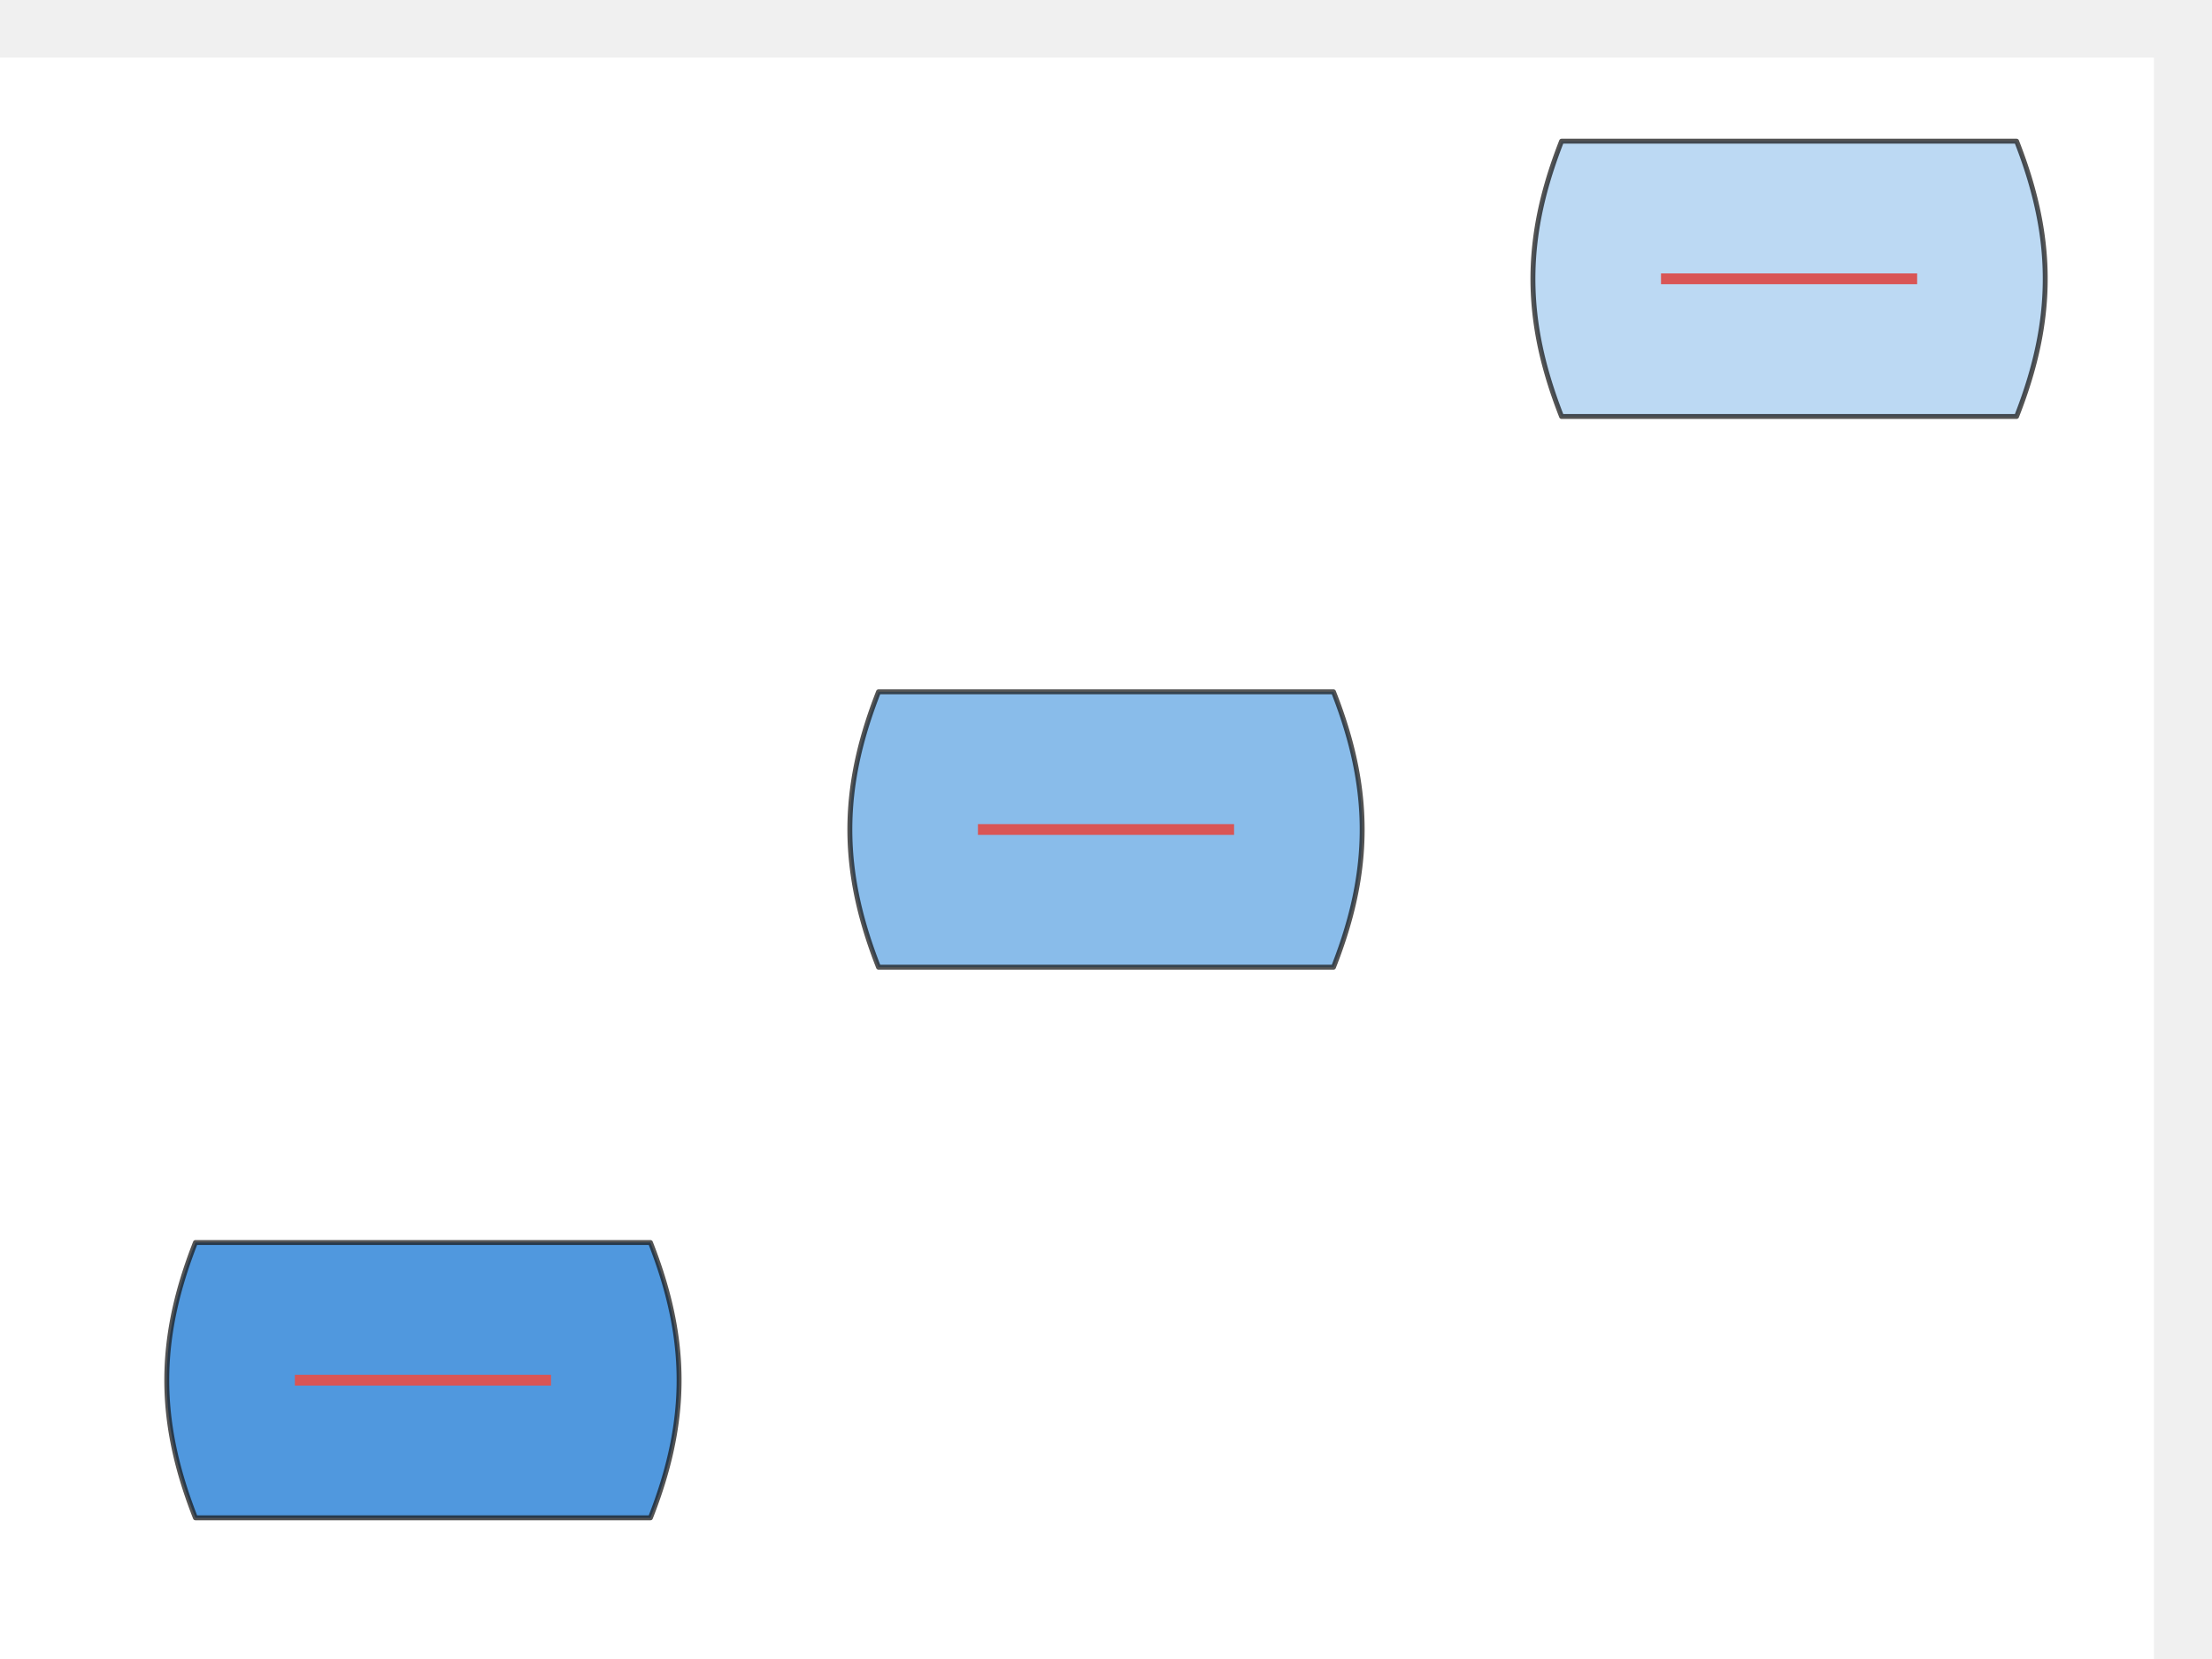
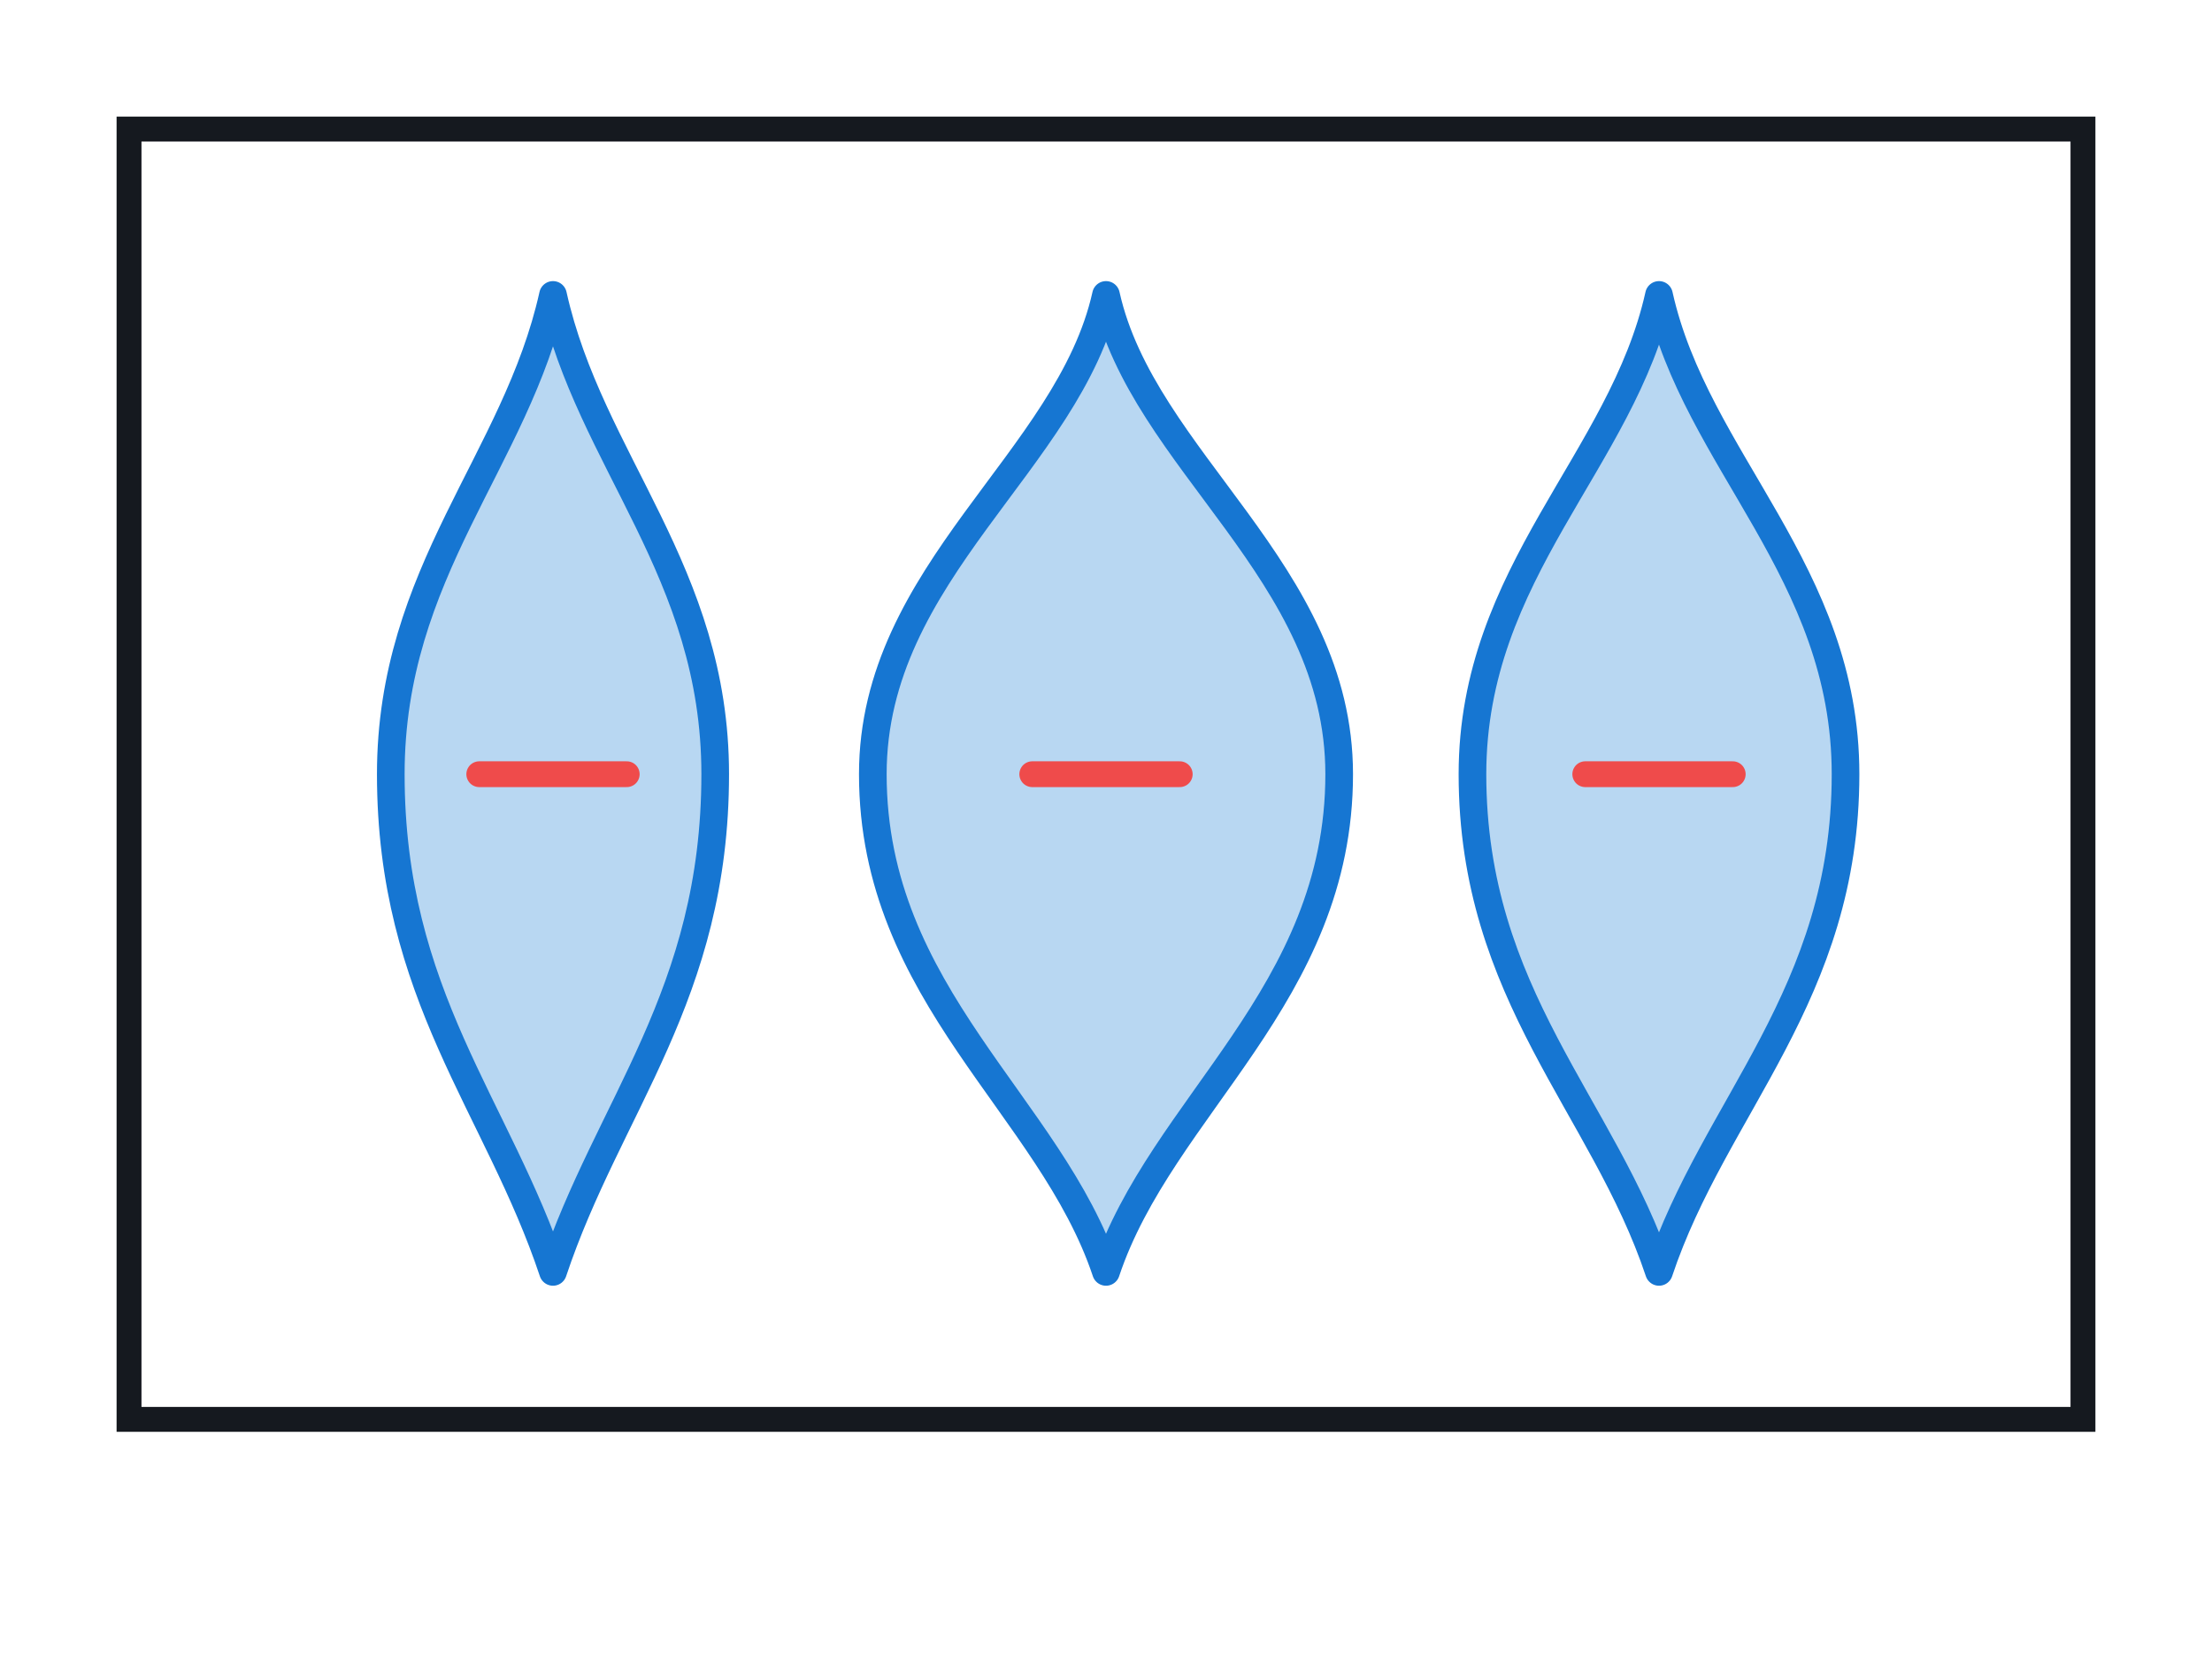
- <svg xmlns="http://www.w3.org/2000/svg" xmlns:xlink="http://www.w3.org/1999/xlink" width="1024" height="768" viewBox="21.879 -11.737 450.766 338.075" version="1.1" preserveAspectRatio="xMidYMid meet">
-   <defs>
-     <style type="text/css">*{stroke-linejoin: round; stroke-linecap: butt}</style>
-   </defs>
-   <g id="figure_1">
-     <g id="patch_1">
-       <path d="M 0 345.6  L 460.8 345.6  L 460.8 0  L 0 0  z " style="fill: #ffffff" />
-     </g>
-     <g id="axes_1">
-       <g id="FillBetweenPolyCollection_1">
-         <defs>
-           <path id="ma30b483003" d="M 154.424 -48.027  L 61.705 -48.027  L 61.619 -48.248  L 61.533 -48.468  L 61.448 -48.688  L 61.364 -48.908  L 61.28 -49.128  L 61.197 -49.348  L 61.114 -49.568  L 61.031 -49.788  L 60.95 -50.008  L 60.868 -50.228  L 60.788 -50.448  L 60.707 -50.668  L 60.628 -50.888  L 60.549 -51.108  L 60.47 -51.328  L 60.392 -51.548  L 60.315 -51.768  L 60.238 -51.988  L 60.162 -52.208  L 60.087 -52.428  L 60.012 -52.648  L 59.937 -52.868  L 59.863 -53.088  L 59.79 -53.308  L 59.717 -53.528  L 59.645 -53.748  L 59.574 -53.968  L 59.503 -54.188  L 59.433 -54.409  L 59.363 -54.629  L 59.294 -54.849  L 59.226 -55.069  L 59.158 -55.289  L 59.091 -55.509  L 59.024 -55.729  L 58.959 -55.949  L 58.893 -56.169  L 58.829 -56.389  L 58.765 -56.609  L 58.701 -56.829  L 58.638 -57.049  L 58.576 -57.269  L 58.515 -57.489  L 58.454 -57.709  L 58.394 -57.929  L 58.335 -58.149  L 58.276 -58.369  L 58.218 -58.589  L 58.16 -58.809  L 58.103 -59.029  L 58.047 -59.249  L 57.991 -59.469  L 57.937 -59.689  L 57.882 -59.909  L 57.829 -60.129  L 57.776 -60.349  L 57.724 -60.57  L 57.673 -60.79  L 57.622 -61.01  L 57.572 -61.23  L 57.522 -61.45  L 57.474 -61.67  L 57.426 -61.89  L 57.378 -62.11  L 57.332 -62.33  L 57.286 -62.55  L 57.24 -62.77  L 57.196 -62.99  L 57.152 -63.21  L 57.109 -63.43  L 57.067 -63.65  L 57.025 -63.87  L 56.984 -64.09  L 56.944 -64.31  L 56.904 -64.53  L 56.865 -64.75  L 56.827 -64.97  L 56.79 -65.19  L 56.753 -65.41  L 56.717 -65.63  L 56.682 -65.85  L 56.647 -66.07  L 56.614 -66.29  L 56.581 -66.51  L 56.548 -66.73  L 56.517 -66.951  L 56.486 -67.171  L 56.456 -67.391  L 56.426 -67.611  L 56.398 -67.831  L 56.37 -68.051  L 56.343 -68.271  L 56.316 -68.491  L 56.291 -68.711  L 56.266 -68.931  L 56.241 -69.151  L 56.218 -69.371  L 56.195 -69.591  L 56.173 -69.811  L 56.152 -70.031  L 56.132 -70.251  L 56.112 -70.471  L 56.093 -70.691  L 56.075 -70.911  L 56.057 -71.131  L 56.041 -71.351  L 56.025 -71.571  L 56.01 -71.791  L 55.995 -72.011  L 55.981 -72.231  L 55.968 -72.451  L 55.956 -72.671  L 55.945 -72.891  L 55.934 -73.112  L 55.924 -73.332  L 55.915 -73.552  L 55.907 -73.772  L 55.899 -73.992  L 55.892 -74.212  L 55.886 -74.432  L 55.881 -74.652  L 55.876 -74.872  L 55.873 -75.092  L 55.87 -75.312  L 55.867 -75.532  L 55.866 -75.752  L 55.865 -75.972  L 55.865 -76.192  L 55.866 -76.412  L 55.867 -76.632  L 55.87 -76.852  L 55.873 -77.072  L 55.876 -77.292  L 55.881 -77.512  L 55.886 -77.732  L 55.892 -77.952  L 55.899 -78.172  L 55.907 -78.392  L 55.915 -78.612  L 55.924 -78.832  L 55.934 -79.052  L 55.945 -79.273  L 55.956 -79.493  L 55.968 -79.713  L 55.981 -79.933  L 55.995 -80.153  L 56.01 -80.373  L 56.025 -80.593  L 56.041 -80.813  L 56.057 -81.033  L 56.075 -81.253  L 56.093 -81.473  L 56.112 -81.693  L 56.132 -81.913  L 56.152 -82.133  L 56.173 -82.353  L 56.195 -82.573  L 56.218 -82.793  L 56.241 -83.013  L 56.266 -83.233  L 56.291 -83.453  L 56.316 -83.673  L 56.343 -83.893  L 56.37 -84.113  L 56.398 -84.333  L 56.426 -84.553  L 56.456 -84.773  L 56.486 -84.993  L 56.517 -85.213  L 56.548 -85.433  L 56.581 -85.654  L 56.614 -85.874  L 56.647 -86.094  L 56.682 -86.314  L 56.717 -86.534  L 56.753 -86.754  L 56.79 -86.974  L 56.827 -87.194  L 56.865 -87.414  L 56.904 -87.634  L 56.944 -87.854  L 56.984 -88.074  L 57.025 -88.294  L 57.067 -88.514  L 57.109 -88.734  L 57.152 -88.954  L 57.196 -89.174  L 57.24 -89.394  L 57.286 -89.614  L 57.332 -89.834  L 57.378 -90.054  L 57.426 -90.274  L 57.474 -90.494  L 57.522 -90.714  L 57.572 -90.934  L 57.622 -91.154  L 57.673 -91.374  L 57.724 -91.594  L 57.776 -91.815  L 57.829 -92.035  L 57.882 -92.255  L 57.937 -92.475  L 57.991 -92.695  L 58.047 -92.915  L 58.103 -93.135  L 58.16 -93.355  L 58.218 -93.575  L 58.276 -93.795  L 58.335 -94.015  L 58.394 -94.235  L 58.454 -94.455  L 58.515 -94.675  L 58.576 -94.895  L 58.638 -95.115  L 58.701 -95.335  L 58.765 -95.555  L 58.829 -95.775  L 58.893 -95.995  L 58.959 -96.215  L 59.024 -96.435  L 59.091 -96.655  L 59.158 -96.875  L 59.226 -97.095  L 59.294 -97.315  L 59.363 -97.535  L 59.433 -97.755  L 59.503 -97.976  L 59.574 -98.196  L 59.645 -98.416  L 59.717 -98.636  L 59.79 -98.856  L 59.863 -99.076  L 59.937 -99.296  L 60.012 -99.516  L 60.087 -99.736  L 60.162 -99.956  L 60.238 -100.176  L 60.315 -100.396  L 60.392 -100.616  L 60.47 -100.836  L 60.549 -101.056  L 60.628 -101.276  L 60.707 -101.496  L 60.788 -101.716  L 60.868 -101.936  L 60.95 -102.156  L 61.031 -102.376  L 61.114 -102.596  L 61.197 -102.816  L 61.28 -103.036  L 61.364 -103.256  L 61.448 -103.476  L 61.533 -103.696  L 61.619 -103.916  L 61.705 -104.136  L 154.424 -104.136  L 154.424 -104.136  L 154.51 -103.916  L 154.595 -103.696  L 154.68 -103.476  L 154.765 -103.256  L 154.849 -103.036  L 154.932 -102.816  L 155.015 -102.596  L 155.097 -102.376  L 155.179 -102.156  L 155.26 -101.936  L 155.341 -101.716  L 155.421 -101.496  L 155.501 -101.276  L 155.58 -101.056  L 155.658 -100.836  L 155.736 -100.616  L 155.813 -100.396  L 155.89 -100.176  L 155.966 -99.956  L 156.042 -99.736  L 156.117 -99.516  L 156.191 -99.296  L 156.265 -99.076  L 156.338 -98.856  L 156.411 -98.636  L 156.483 -98.416  L 156.555 -98.196  L 156.625 -97.976  L 156.696 -97.755  L 156.765 -97.535  L 156.834 -97.315  L 156.903 -97.095  L 156.971 -96.875  L 157.038 -96.655  L 157.104 -96.435  L 157.17 -96.215  L 157.235 -95.995  L 157.3 -95.775  L 157.364 -95.555  L 157.427 -95.335  L 157.49 -95.115  L 157.552 -94.895  L 157.614 -94.675  L 157.674 -94.455  L 157.735 -94.235  L 157.794 -94.015  L 157.853 -93.795  L 157.911 -93.575  L 157.969 -93.355  L 158.025 -93.135  L 158.082 -92.915  L 158.137 -92.695  L 158.192 -92.475  L 158.246 -92.255  L 158.3 -92.035  L 158.352 -91.815  L 158.405 -91.594  L 158.456 -91.374  L 158.507 -91.154  L 158.557 -90.934  L 158.606 -90.714  L 158.655 -90.494  L 158.703 -90.274  L 158.75 -90.054  L 158.797 -89.834  L 158.843 -89.614  L 158.888 -89.394  L 158.933 -89.174  L 158.976 -88.954  L 159.02 -88.734  L 159.062 -88.514  L 159.104 -88.294  L 159.145 -88.074  L 159.185 -87.854  L 159.224 -87.634  L 159.263 -87.414  L 159.301 -87.194  L 159.339 -86.974  L 159.376 -86.754  L 159.411 -86.534  L 159.447 -86.314  L 159.481 -86.094  L 159.515 -85.874  L 159.548 -85.654  L 159.58 -85.433  L 159.612 -85.213  L 159.643 -84.993  L 159.673 -84.773  L 159.702 -84.553  L 159.731 -84.333  L 159.759 -84.113  L 159.786 -83.893  L 159.812 -83.673  L 159.838 -83.453  L 159.863 -83.233  L 159.887 -83.013  L 159.911 -82.793  L 159.933 -82.573  L 159.955 -82.353  L 159.977 -82.133  L 159.997 -81.913  L 160.017 -81.693  L 160.036 -81.473  L 160.054 -81.253  L 160.071 -81.033  L 160.088 -80.813  L 160.104 -80.593  L 160.119 -80.373  L 160.134 -80.153  L 160.147 -79.933  L 160.16 -79.713  L 160.172 -79.493  L 160.184 -79.273  L 160.194 -79.052  L 160.204 -78.832  L 160.213 -78.612  L 160.222 -78.392  L 160.229 -78.172  L 160.236 -77.952  L 160.242 -77.732  L 160.248 -77.512  L 160.252 -77.292  L 160.256 -77.072  L 160.259 -76.852  L 160.261 -76.632  L 160.263 -76.412  L 160.264 -76.192  L 160.264 -75.972  L 160.263 -75.752  L 160.261 -75.532  L 160.259 -75.312  L 160.256 -75.092  L 160.252 -74.872  L 160.248 -74.652  L 160.242 -74.432  L 160.236 -74.212  L 160.229 -73.992  L 160.222 -73.772  L 160.213 -73.552  L 160.204 -73.332  L 160.194 -73.112  L 160.184 -72.891  L 160.172 -72.671  L 160.16 -72.451  L 160.147 -72.231  L 160.134 -72.011  L 160.119 -71.791  L 160.104 -71.571  L 160.088 -71.351  L 160.071 -71.131  L 160.054 -70.911  L 160.036 -70.691  L 160.017 -70.471  L 159.997 -70.251  L 159.977 -70.031  L 159.955 -69.811  L 159.933 -69.591  L 159.911 -69.371  L 159.887 -69.151  L 159.863 -68.931  L 159.838 -68.711  L 159.812 -68.491  L 159.786 -68.271  L 159.759 -68.051  L 159.731 -67.831  L 159.702 -67.611  L 159.673 -67.391  L 159.643 -67.171  L 159.612 -66.951  L 159.58 -66.73  L 159.548 -66.51  L 159.515 -66.29  L 159.481 -66.07  L 159.447 -65.85  L 159.411 -65.63  L 159.376 -65.41  L 159.339 -65.19  L 159.301 -64.97  L 159.263 -64.75  L 159.224 -64.53  L 159.185 -64.31  L 159.145 -64.09  L 159.104 -63.87  L 159.062 -63.65  L 159.02 -63.43  L 158.976 -63.21  L 158.933 -62.99  L 158.888 -62.77  L 158.843 -62.55  L 158.797 -62.33  L 158.75 -62.11  L 158.703 -61.89  L 158.655 -61.67  L 158.606 -61.45  L 158.557 -61.23  L 158.507 -61.01  L 158.456 -60.79  L 158.405 -60.57  L 158.352 -60.349  L 158.3 -60.129  L 158.246 -59.909  L 158.192 -59.689  L 158.137 -59.469  L 158.082 -59.249  L 158.025 -59.029  L 157.969 -58.809  L 157.911 -58.589  L 157.853 -58.369  L 157.794 -58.149  L 157.735 -57.929  L 157.674 -57.709  L 157.614 -57.489  L 157.552 -57.269  L 157.49 -57.049  L 157.427 -56.829  L 157.364 -56.609  L 157.3 -56.389  L 157.235 -56.169  L 157.17 -55.949  L 157.104 -55.729  L 157.038 -55.509  L 156.971 -55.289  L 156.903 -55.069  L 156.834 -54.849  L 156.765 -54.629  L 156.696 -54.409  L 156.625 -54.188  L 156.555 -53.968  L 156.483 -53.748  L 156.411 -53.528  L 156.338 -53.308  L 156.265 -53.088  L 156.191 -52.868  L 156.117 -52.648  L 156.042 -52.428  L 155.966 -52.208  L 155.89 -51.988  L 155.813 -51.768  L 155.736 -51.548  L 155.658 -51.328  L 155.58 -51.108  L 155.501 -50.888  L 155.421 -50.668  L 155.341 -50.448  L 155.26 -50.228  L 155.179 -50.008  L 155.097 -49.788  L 155.015 -49.568  L 154.932 -49.348  L 154.849 -49.128  L 154.765 -48.908  L 154.68 -48.688  L 154.595 -48.468  L 154.51 -48.248  L 154.424 -48.027  z " style="stroke: #1a1a1a; stroke-opacity: 0.75" />
-         </defs>
-         <g clip-path="url(#p4add52c1e2)">
-           <use xlink:href="#ma30b483003" x="0" y="345.6" style="fill: #1676d2; fill-opacity: 0.75; stroke: #1a1a1a; stroke-opacity: 0.75" />
-         </g>
-       </g>
-       <g id="FillBetweenPolyCollection_2">
-         <defs>
-           <path id="md76f41dc8b" d="M 293.622 -160.245  L 200.903 -160.245  L 200.817 -160.466  L 200.732 -160.686  L 200.647 -160.906  L 200.562 -161.126  L 200.478 -161.346  L 200.395 -161.566  L 200.312 -161.786  L 200.23 -162.006  L 200.148 -162.226  L 200.066 -162.446  L 199.986 -162.666  L 199.906 -162.886  L 199.826 -163.106  L 199.747 -163.326  L 199.669 -163.546  L 199.591 -163.766  L 199.513 -163.986  L 199.437 -164.206  L 199.36 -164.426  L 199.285 -164.646  L 199.21 -164.866  L 199.135 -165.086  L 199.062 -165.306  L 198.988 -165.526  L 198.916 -165.746  L 198.844 -165.966  L 198.772 -166.186  L 198.701 -166.406  L 198.631 -166.627  L 198.561 -166.847  L 198.492 -167.067  L 198.424 -167.287  L 198.356 -167.507  L 198.289 -167.727  L 198.223 -167.947  L 198.157 -168.167  L 198.091 -168.387  L 198.027 -168.607  L 197.963 -168.827  L 197.899 -169.047  L 197.837 -169.267  L 197.775 -169.487  L 197.713 -169.707  L 197.652 -169.927  L 197.592 -170.147  L 197.533 -170.367  L 197.474 -170.587  L 197.416 -170.807  L 197.358 -171.027  L 197.301 -171.247  L 197.245 -171.467  L 197.19 -171.687  L 197.135 -171.907  L 197.081 -172.127  L 197.027 -172.347  L 196.974 -172.567  L 196.922 -172.788  L 196.871 -173.008  L 196.82 -173.228  L 196.77 -173.448  L 196.72 -173.668  L 196.672 -173.888  L 196.624 -174.108  L 196.576 -174.328  L 196.53 -174.548  L 196.484 -174.768  L 196.439 -174.988  L 196.394 -175.208  L 196.35 -175.428  L 196.307 -175.648  L 196.265 -175.868  L 196.223 -176.088  L 196.182 -176.308  L 196.142 -176.528  L 196.102 -176.748  L 196.063 -176.968  L 196.025 -177.188  L 195.988 -177.408  L 195.951 -177.628  L 195.915 -177.848  L 195.88 -178.068  L 195.846 -178.288  L 195.812 -178.508  L 195.779 -178.728  L 195.746 -178.948  L 195.715 -179.169  L 195.684 -179.389  L 195.654 -179.609  L 195.625 -179.829  L 195.596 -180.049  L 195.568 -180.269  L 195.541 -180.489  L 195.514 -180.709  L 195.489 -180.929  L 195.464 -181.149  L 195.44 -181.369  L 195.416 -181.589  L 195.393 -181.809  L 195.371 -182.029  L 195.35 -182.249  L 195.33 -182.469  L 195.31 -182.689  L 195.291 -182.909  L 195.273 -183.129  L 195.256 -183.349  L 195.239 -183.569  L 195.223 -183.789  L 195.208 -184.009  L 195.193 -184.229  L 195.18 -184.449  L 195.167 -184.669  L 195.154 -184.889  L 195.143 -185.109  L 195.132 -185.33  L 195.123 -185.55  L 195.113 -185.77  L 195.105 -185.99  L 195.097 -186.21  L 195.091 -186.43  L 195.085 -186.65  L 195.079 -186.87  L 195.075 -187.09  L 195.071 -187.31  L 195.068 -187.53  L 195.065 -187.75  L 195.064 -187.97  L 195.063 -188.19  L 195.063 -188.41  L 195.064 -188.63  L 195.065 -188.85  L 195.068 -189.07  L 195.071 -189.29  L 195.075 -189.51  L 195.079 -189.73  L 195.085 -189.95  L 195.091 -190.17  L 195.097 -190.39  L 195.105 -190.61  L 195.113 -190.83  L 195.123 -191.05  L 195.132 -191.27  L 195.143 -191.491  L 195.154 -191.711  L 195.167 -191.931  L 195.18 -192.151  L 195.193 -192.371  L 195.208 -192.591  L 195.223 -192.811  L 195.239 -193.031  L 195.256 -193.251  L 195.273 -193.471  L 195.291 -193.691  L 195.31 -193.911  L 195.33 -194.131  L 195.35 -194.351  L 195.371 -194.571  L 195.393 -194.791  L 195.416 -195.011  L 195.44 -195.231  L 195.464 -195.451  L 195.489 -195.671  L 195.514 -195.891  L 195.541 -196.111  L 195.568 -196.331  L 195.596 -196.551  L 195.625 -196.771  L 195.654 -196.991  L 195.684 -197.211  L 195.715 -197.431  L 195.746 -197.652  L 195.779 -197.872  L 195.812 -198.092  L 195.846 -198.312  L 195.88 -198.532  L 195.915 -198.752  L 195.951 -198.972  L 195.988 -199.192  L 196.025 -199.412  L 196.063 -199.632  L 196.102 -199.852  L 196.142 -200.072  L 196.182 -200.292  L 196.223 -200.512  L 196.265 -200.732  L 196.307 -200.952  L 196.35 -201.172  L 196.394 -201.392  L 196.439 -201.612  L 196.484 -201.832  L 196.53 -202.052  L 196.576 -202.272  L 196.624 -202.492  L 196.672 -202.712  L 196.72 -202.932  L 196.77 -203.152  L 196.82 -203.372  L 196.871 -203.592  L 196.922 -203.812  L 196.974 -204.033  L 197.027 -204.253  L 197.081 -204.473  L 197.135 -204.693  L 197.19 -204.913  L 197.245 -205.133  L 197.301 -205.353  L 197.358 -205.573  L 197.416 -205.793  L 197.474 -206.013  L 197.533 -206.233  L 197.592 -206.453  L 197.652 -206.673  L 197.713 -206.893  L 197.775 -207.113  L 197.837 -207.333  L 197.899 -207.553  L 197.963 -207.773  L 198.027 -207.993  L 198.091 -208.213  L 198.157 -208.433  L 198.223 -208.653  L 198.289 -208.873  L 198.356 -209.093  L 198.424 -209.313  L 198.492 -209.533  L 198.561 -209.753  L 198.631 -209.973  L 198.701 -210.194  L 198.772 -210.414  L 198.844 -210.634  L 198.916 -210.854  L 198.988 -211.074  L 199.062 -211.294  L 199.135 -211.514  L 199.21 -211.734  L 199.285 -211.954  L 199.36 -212.174  L 199.437 -212.394  L 199.513 -212.614  L 199.591 -212.834  L 199.669 -213.054  L 199.747 -213.274  L 199.826 -213.494  L 199.906 -213.714  L 199.986 -213.934  L 200.066 -214.154  L 200.148 -214.374  L 200.23 -214.594  L 200.312 -214.814  L 200.395 -215.034  L 200.478 -215.254  L 200.562 -215.474  L 200.647 -215.694  L 200.732 -215.914  L 200.817 -216.134  L 200.903 -216.355  L 293.622 -216.355  L 293.622 -216.355  L 293.708 -216.134  L 293.793 -215.914  L 293.878 -215.694  L 293.963 -215.474  L 294.047 -215.254  L 294.13 -215.034  L 294.213 -214.814  L 294.295 -214.594  L 294.377 -214.374  L 294.459 -214.154  L 294.539 -213.934  L 294.619 -213.714  L 294.699 -213.494  L 294.778 -213.274  L 294.856 -213.054  L 294.934 -212.834  L 295.012 -212.614  L 295.088 -212.394  L 295.165 -212.174  L 295.24 -211.954  L 295.315 -211.734  L 295.39 -211.514  L 295.463 -211.294  L 295.537 -211.074  L 295.609 -210.854  L 295.681 -210.634  L 295.753 -210.414  L 295.824 -210.194  L 295.894 -209.973  L 295.964 -209.753  L 296.033 -209.533  L 296.101 -209.313  L 296.169 -209.093  L 296.236 -208.873  L 296.302 -208.653  L 296.368 -208.433  L 296.434 -208.213  L 296.498 -207.993  L 296.562 -207.773  L 296.626 -207.553  L 296.688 -207.333  L 296.75 -207.113  L 296.812 -206.893  L 296.873 -206.673  L 296.933 -206.453  L 296.992 -206.233  L 297.051 -206.013  L 297.109 -205.793  L 297.167 -205.573  L 297.224 -205.353  L 297.28 -205.133  L 297.335 -204.913  L 297.39 -204.693  L 297.444 -204.473  L 297.498 -204.253  L 297.551 -204.033  L 297.603 -203.812  L 297.654 -203.592  L 297.705 -203.372  L 297.755 -203.152  L 297.805 -202.932  L 297.853 -202.712  L 297.901 -202.492  L 297.949 -202.272  L 297.995 -202.052  L 298.041 -201.832  L 298.086 -201.612  L 298.131 -201.392  L 298.175 -201.172  L 298.218 -200.952  L 298.26 -200.732  L 298.302 -200.512  L 298.343 -200.292  L 298.383 -200.072  L 298.423 -199.852  L 298.462 -199.632  L 298.5 -199.412  L 298.537 -199.192  L 298.574 -198.972  L 298.61 -198.752  L 298.645 -198.532  L 298.679 -198.312  L 298.713 -198.092  L 298.746 -197.872  L 298.779 -197.652  L 298.81 -197.431  L 298.841 -197.211  L 298.871 -196.991  L 298.9 -196.771  L 298.929 -196.551  L 298.957 -196.331  L 298.984 -196.111  L 299.011 -195.891  L 299.036 -195.671  L 299.061 -195.451  L 299.085 -195.231  L 299.109 -195.011  L 299.132 -194.791  L 299.154 -194.571  L 299.175 -194.351  L 299.195 -194.131  L 299.215 -193.911  L 299.234 -193.691  L 299.252 -193.471  L 299.269 -193.251  L 299.286 -193.031  L 299.302 -192.811  L 299.317 -192.591  L 299.332 -192.371  L 299.345 -192.151  L 299.358 -191.931  L 299.371 -191.711  L 299.382 -191.491  L 299.393 -191.27  L 299.402 -191.05  L 299.412 -190.83  L 299.42 -190.61  L 299.428 -190.39  L 299.434 -190.17  L 299.44 -189.95  L 299.446 -189.73  L 299.45 -189.51  L 299.454 -189.29  L 299.457 -189.07  L 299.46 -188.85  L 299.461 -188.63  L 299.462 -188.41  L 299.462 -188.19  L 299.461 -187.97  L 299.46 -187.75  L 299.457 -187.53  L 299.454 -187.31  L 299.45 -187.09  L 299.446 -186.87  L 299.44 -186.65  L 299.434 -186.43  L 299.428 -186.21  L 299.42 -185.99  L 299.412 -185.77  L 299.402 -185.55  L 299.393 -185.33  L 299.382 -185.109  L 299.371 -184.889  L 299.358 -184.669  L 299.345 -184.449  L 299.332 -184.229  L 299.317 -184.009  L 299.302 -183.789  L 299.286 -183.569  L 299.269 -183.349  L 299.252 -183.129  L 299.234 -182.909  L 299.215 -182.689  L 299.195 -182.469  L 299.175 -182.249  L 299.154 -182.029  L 299.132 -181.809  L 299.109 -181.589  L 299.085 -181.369  L 299.061 -181.149  L 299.036 -180.929  L 299.011 -180.709  L 298.984 -180.489  L 298.957 -180.269  L 298.929 -180.049  L 298.9 -179.829  L 298.871 -179.609  L 298.841 -179.389  L 298.81 -179.169  L 298.779 -178.948  L 298.746 -178.728  L 298.713 -178.508  L 298.679 -178.288  L 298.645 -178.068  L 298.61 -177.848  L 298.574 -177.628  L 298.537 -177.408  L 298.5 -177.188  L 298.462 -176.968  L 298.423 -176.748  L 298.383 -176.528  L 298.343 -176.308  L 298.302 -176.088  L 298.26 -175.868  L 298.218 -175.648  L 298.175 -175.428  L 298.131 -175.208  L 298.086 -174.988  L 298.041 -174.768  L 297.995 -174.548  L 297.949 -174.328  L 297.901 -174.108  L 297.853 -173.888  L 297.805 -173.668  L 297.755 -173.448  L 297.705 -173.228  L 297.654 -173.008  L 297.603 -172.788  L 297.551 -172.567  L 297.498 -172.347  L 297.444 -172.127  L 297.39 -171.907  L 297.335 -171.687  L 297.28 -171.467  L 297.224 -171.247  L 297.167 -171.027  L 297.109 -170.807  L 297.051 -170.587  L 296.992 -170.367  L 296.933 -170.147  L 296.873 -169.927  L 296.812 -169.707  L 296.75 -169.487  L 296.688 -169.267  L 296.626 -169.047  L 296.562 -168.827  L 296.498 -168.607  L 296.434 -168.387  L 296.368 -168.167  L 296.302 -167.947  L 296.236 -167.727  L 296.169 -167.507  L 296.101 -167.287  L 296.033 -167.067  L 295.964 -166.847  L 295.894 -166.627  L 295.824 -166.406  L 295.753 -166.186  L 295.681 -165.966  L 295.609 -165.746  L 295.537 -165.526  L 295.463 -165.306  L 295.39 -165.086  L 295.315 -164.866  L 295.24 -164.646  L 295.165 -164.426  L 295.088 -164.206  L 295.012 -163.986  L 294.934 -163.766  L 294.856 -163.546  L 294.778 -163.326  L 294.699 -163.106  L 294.619 -162.886  L 294.539 -162.666  L 294.459 -162.446  L 294.377 -162.226  L 294.295 -162.006  L 294.213 -161.786  L 294.13 -161.566  L 294.047 -161.346  L 293.963 -161.126  L 293.878 -160.906  L 293.793 -160.686  L 293.708 -160.466  L 293.622 -160.245  z " style="stroke: #1a1a1a; stroke-opacity: 0.75" />
-         </defs>
-         <g clip-path="url(#p4add52c1e2)">
-           <use xlink:href="#md76f41dc8b" x="0" y="345.6" style="fill: #62a6e3; fill-opacity: 0.75; stroke: #1a1a1a; stroke-opacity: 0.75" />
-         </g>
-       </g>
-       <g id="FillBetweenPolyCollection_3">
-         <defs>
-           <path id="m93380f039a" d="M 432.82 -272.464  L 340.101 -272.464  L 340.015 -272.684  L 339.93 -272.904  L 339.845 -273.124  L 339.76 -273.344  L 339.676 -273.564  L 339.593 -273.784  L 339.51 -274.004  L 339.428 -274.224  L 339.346 -274.444  L 339.265 -274.664  L 339.184 -274.884  L 339.104 -275.104  L 339.024 -275.324  L 338.945 -275.544  L 338.867 -275.764  L 338.789 -275.984  L 338.712 -276.204  L 338.635 -276.424  L 338.559 -276.644  L 338.483 -276.864  L 338.408 -277.084  L 338.334 -277.304  L 338.26 -277.524  L 338.187 -277.744  L 338.114 -277.964  L 338.042 -278.184  L 337.97 -278.404  L 337.9 -278.624  L 337.829 -278.845  L 337.76 -279.065  L 337.691 -279.285  L 337.622 -279.505  L 337.554 -279.725  L 337.487 -279.945  L 337.421 -280.165  L 337.355 -280.385  L 337.29 -280.605  L 337.225 -280.825  L 337.161 -281.045  L 337.098 -281.265  L 337.035 -281.485  L 336.973 -281.705  L 336.911 -281.925  L 336.851 -282.145  L 336.79 -282.365  L 336.731 -282.585  L 336.672 -282.805  L 336.614 -283.025  L 336.556 -283.245  L 336.5 -283.465  L 336.443 -283.685  L 336.388 -283.905  L 336.333 -284.125  L 336.279 -284.345  L 336.225 -284.565  L 336.173 -284.785  L 336.12 -285.006  L 336.069 -285.226  L 336.018 -285.446  L 335.968 -285.666  L 335.919 -285.886  L 335.87 -286.106  L 335.822 -286.326  L 335.775 -286.546  L 335.728 -286.766  L 335.682 -286.986  L 335.637 -287.206  L 335.592 -287.426  L 335.549 -287.646  L 335.505 -287.866  L 335.463 -288.086  L 335.421 -288.306  L 335.38 -288.526  L 335.34 -288.746  L 335.301 -288.966  L 335.262 -289.186  L 335.224 -289.406  L 335.186 -289.626  L 335.149 -289.846  L 335.114 -290.066  L 335.078 -290.286  L 335.044 -290.506  L 335.01 -290.726  L 334.977 -290.946  L 334.945 -291.167  L 334.913 -291.387  L 334.882 -291.607  L 334.852 -291.827  L 334.823 -292.047  L 334.794 -292.267  L 334.766 -292.487  L 334.739 -292.707  L 334.713 -292.927  L 334.687 -293.147  L 334.662 -293.367  L 334.638 -293.587  L 334.614 -293.807  L 334.592 -294.027  L 334.57 -294.247  L 334.548 -294.467  L 334.528 -294.687  L 334.508 -294.907  L 334.489 -295.127  L 334.471 -295.347  L 334.454 -295.567  L 334.437 -295.787  L 334.421 -296.007  L 334.406 -296.227  L 334.391 -296.447  L 334.378 -296.667  L 334.365 -296.887  L 334.353 -297.107  L 334.341 -297.327  L 334.331 -297.548  L 334.321 -297.768  L 334.312 -297.988  L 334.303 -298.208  L 334.296 -298.428  L 334.289 -298.648  L 334.283 -298.868  L 334.277 -299.088  L 334.273 -299.308  L 334.269 -299.528  L 334.266 -299.748  L 334.264 -299.968  L 334.262 -300.188  L 334.261 -300.408  L 334.261 -300.628  L 334.262 -300.848  L 334.264 -301.068  L 334.266 -301.288  L 334.269 -301.508  L 334.273 -301.728  L 334.277 -301.948  L 334.283 -302.168  L 334.289 -302.388  L 334.296 -302.608  L 334.303 -302.828  L 334.312 -303.048  L 334.321 -303.268  L 334.331 -303.488  L 334.341 -303.709  L 334.353 -303.929  L 334.365 -304.149  L 334.378 -304.369  L 334.391 -304.589  L 334.406 -304.809  L 334.421 -305.029  L 334.437 -305.249  L 334.454 -305.469  L 334.471 -305.689  L 334.489 -305.909  L 334.508 -306.129  L 334.528 -306.349  L 334.548 -306.569  L 334.57 -306.789  L 334.592 -307.009  L 334.614 -307.229  L 334.638 -307.449  L 334.662 -307.669  L 334.687 -307.889  L 334.713 -308.109  L 334.739 -308.329  L 334.766 -308.549  L 334.794 -308.769  L 334.823 -308.989  L 334.852 -309.209  L 334.882 -309.429  L 334.913 -309.649  L 334.945 -309.87  L 334.977 -310.09  L 335.01 -310.31  L 335.044 -310.53  L 335.078 -310.75  L 335.114 -310.97  L 335.149 -311.19  L 335.186 -311.41  L 335.224 -311.63  L 335.262 -311.85  L 335.301 -312.07  L 335.34 -312.29  L 335.38 -312.51  L 335.421 -312.73  L 335.463 -312.95  L 335.505 -313.17  L 335.549 -313.39  L 335.592 -313.61  L 335.637 -313.83  L 335.682 -314.05  L 335.728 -314.27  L 335.775 -314.49  L 335.822 -314.71  L 335.87 -314.93  L 335.919 -315.15  L 335.968 -315.37  L 336.018 -315.59  L 336.069 -315.81  L 336.12 -316.03  L 336.173 -316.251  L 336.225 -316.471  L 336.279 -316.691  L 336.333 -316.911  L 336.388 -317.131  L 336.443 -317.351  L 336.5 -317.571  L 336.556 -317.791  L 336.614 -318.011  L 336.672 -318.231  L 336.731 -318.451  L 336.79 -318.671  L 336.851 -318.891  L 336.911 -319.111  L 336.973 -319.331  L 337.035 -319.551  L 337.098 -319.771  L 337.161 -319.991  L 337.225 -320.211  L 337.29 -320.431  L 337.355 -320.651  L 337.421 -320.871  L 337.487 -321.091  L 337.554 -321.311  L 337.622 -321.531  L 337.691 -321.751  L 337.76 -321.971  L 337.829 -322.191  L 337.9 -322.412  L 337.97 -322.632  L 338.042 -322.852  L 338.114 -323.072  L 338.187 -323.292  L 338.26 -323.512  L 338.334 -323.732  L 338.408 -323.952  L 338.483 -324.172  L 338.559 -324.392  L 338.635 -324.612  L 338.712 -324.832  L 338.789 -325.052  L 338.867 -325.272  L 338.945 -325.492  L 339.024 -325.712  L 339.104 -325.932  L 339.184 -326.152  L 339.265 -326.372  L 339.346 -326.592  L 339.428 -326.812  L 339.51 -327.032  L 339.593 -327.252  L 339.676 -327.472  L 339.76 -327.692  L 339.845 -327.912  L 339.93 -328.132  L 340.015 -328.352  L 340.101 -328.573  L 432.82 -328.573  L 432.82 -328.573  L 432.906 -328.352  L 432.992 -328.132  L 433.077 -327.912  L 433.161 -327.692  L 433.245 -327.472  L 433.328 -327.252  L 433.411 -327.032  L 433.494 -326.812  L 433.575 -326.592  L 433.657 -326.372  L 433.737 -326.152  L 433.818 -325.932  L 433.897 -325.712  L 433.976 -325.492  L 434.055 -325.272  L 434.133 -325.052  L 434.21 -324.832  L 434.287 -324.612  L 434.363 -324.392  L 434.438 -324.172  L 434.513 -323.952  L 434.588 -323.732  L 434.662 -323.512  L 434.735 -323.292  L 434.808 -323.072  L 434.88 -322.852  L 434.951 -322.632  L 435.022 -322.412  L 435.092 -322.191  L 435.162 -321.971  L 435.231 -321.751  L 435.299 -321.531  L 435.367 -321.311  L 435.434 -321.091  L 435.501 -320.871  L 435.566 -320.651  L 435.632 -320.431  L 435.696 -320.211  L 435.76 -319.991  L 435.824 -319.771  L 435.887 -319.551  L 435.949 -319.331  L 436.01 -319.111  L 436.071 -318.891  L 436.131 -318.671  L 436.19 -318.451  L 436.249 -318.231  L 436.307 -318.011  L 436.365 -317.791  L 436.422 -317.571  L 436.478 -317.351  L 436.534 -317.131  L 436.588 -316.911  L 436.643 -316.691  L 436.696 -316.471  L 436.749 -316.251  L 436.801 -316.03  L 436.852 -315.81  L 436.903 -315.59  L 436.953 -315.37  L 437.003 -315.15  L 437.051 -314.93  L 437.099 -314.71  L 437.147 -314.49  L 437.193 -314.27  L 437.239 -314.05  L 437.285 -313.83  L 437.329 -313.61  L 437.373 -313.39  L 437.416 -313.17  L 437.458 -312.95  L 437.5 -312.73  L 437.541 -312.51  L 437.581 -312.29  L 437.621 -312.07  L 437.66 -311.85  L 437.698 -311.63  L 437.735 -311.41  L 437.772 -311.19  L 437.808 -310.97  L 437.843 -310.75  L 437.878 -310.53  L 437.911 -310.31  L 437.944 -310.09  L 437.977 -309.87  L 438.008 -309.649  L 438.039 -309.429  L 438.069 -309.209  L 438.099 -308.989  L 438.127 -308.769  L 438.155 -308.549  L 438.182 -308.329  L 438.209 -308.109  L 438.234 -307.889  L 438.259 -307.669  L 438.284 -307.449  L 438.307 -307.229  L 438.33 -307.009  L 438.352 -306.789  L 438.373 -306.569  L 438.393 -306.349  L 438.413 -306.129  L 438.432 -305.909  L 438.45 -305.689  L 438.468 -305.469  L 438.484 -305.249  L 438.5 -305.029  L 438.515 -304.809  L 438.53 -304.589  L 438.544 -304.369  L 438.557 -304.149  L 438.569 -303.929  L 438.58 -303.709  L 438.591 -303.488  L 438.601 -303.268  L 438.61 -303.048  L 438.618 -302.828  L 438.626 -302.608  L 438.633 -302.388  L 438.639 -302.168  L 438.644 -301.948  L 438.649 -301.728  L 438.652 -301.508  L 438.655 -301.288  L 438.658 -301.068  L 438.659 -300.848  L 438.66 -300.628  L 438.66 -300.408  L 438.659 -300.188  L 438.658 -299.968  L 438.655 -299.748  L 438.652 -299.528  L 438.649 -299.308  L 438.644 -299.088  L 438.639 -298.868  L 438.633 -298.648  L 438.626 -298.428  L 438.618 -298.208  L 438.61 -297.988  L 438.601 -297.768  L 438.591 -297.548  L 438.58 -297.327  L 438.569 -297.107  L 438.557 -296.887  L 438.544 -296.667  L 438.53 -296.447  L 438.515 -296.227  L 438.5 -296.007  L 438.484 -295.787  L 438.468 -295.567  L 438.45 -295.347  L 438.432 -295.127  L 438.413 -294.907  L 438.393 -294.687  L 438.373 -294.467  L 438.352 -294.247  L 438.33 -294.027  L 438.307 -293.807  L 438.284 -293.587  L 438.259 -293.367  L 438.234 -293.147  L 438.209 -292.927  L 438.182 -292.707  L 438.155 -292.487  L 438.127 -292.267  L 438.099 -292.047  L 438.069 -291.827  L 438.039 -291.607  L 438.008 -291.387  L 437.977 -291.167  L 437.944 -290.946  L 437.911 -290.726  L 437.878 -290.506  L 437.843 -290.286  L 437.808 -290.066  L 437.772 -289.846  L 437.735 -289.626  L 437.698 -289.406  L 437.66 -289.186  L 437.621 -288.966  L 437.581 -288.746  L 437.541 -288.526  L 437.5 -288.306  L 437.458 -288.086  L 437.416 -287.866  L 437.373 -287.646  L 437.329 -287.426  L 437.285 -287.206  L 437.239 -286.986  L 437.193 -286.766  L 437.147 -286.546  L 437.099 -286.326  L 437.051 -286.106  L 437.003 -285.886  L 436.953 -285.666  L 436.903 -285.446  L 436.852 -285.226  L 436.801 -285.006  L 436.749 -284.785  L 436.696 -284.565  L 436.643 -284.345  L 436.588 -284.125  L 436.534 -283.905  L 436.478 -283.685  L 436.422 -283.465  L 436.365 -283.245  L 436.307 -283.025  L 436.249 -282.805  L 436.19 -282.585  L 436.131 -282.365  L 436.071 -282.145  L 436.01 -281.925  L 435.949 -281.705  L 435.887 -281.485  L 435.824 -281.265  L 435.76 -281.045  L 435.696 -280.825  L 435.632 -280.605  L 435.566 -280.385  L 435.501 -280.165  L 435.434 -279.945  L 435.367 -279.725  L 435.299 -279.505  L 435.231 -279.285  L 435.162 -279.065  L 435.092 -278.845  L 435.022 -278.624  L 434.951 -278.404  L 434.88 -278.184  L 434.808 -277.964  L 434.735 -277.744  L 434.662 -277.524  L 434.588 -277.304  L 434.513 -277.084  L 434.438 -276.864  L 434.363 -276.644  L 434.287 -276.424  L 434.21 -276.204  L 434.133 -275.984  L 434.055 -275.764  L 433.976 -275.544  L 433.897 -275.324  L 433.818 -275.104  L 433.737 -274.884  L 433.657 -274.664  L 433.575 -274.444  L 433.494 -274.224  L 433.411 -274.004  L 433.328 -273.784  L 433.245 -273.564  L 433.161 -273.344  L 433.077 -273.124  L 432.992 -272.904  L 432.906 -272.684  L 432.82 -272.464  z " style="stroke: #1a1a1a; stroke-opacity: 0.75" />
-         </defs>
-         <g clip-path="url(#p4add52c1e2)">
-           <use xlink:href="#m93380f039a" x="0" y="345.6" style="fill: #a6ccee; fill-opacity: 0.75; stroke: #1a1a1a; stroke-opacity: 0.75" />
-         </g>
-       </g>
-       <g id="LineCollection_1">
-         <path d="M 81.965 269.518  L 134.164 269.518  " clip-path="url(#p4add52c1e2)" style="fill: none; stroke: #d95555; stroke-width: 2.2" />
-       </g>
-       <g id="LineCollection_2">
-         <path d="M 221.163 157.3  L 273.362 157.3  " clip-path="url(#p4add52c1e2)" style="fill: none; stroke: #d95555; stroke-width: 2.2" />
-       </g>
-       <g id="LineCollection_3">
-         <path d="M 360.361 45.082  L 412.56 45.082  " clip-path="url(#p4add52c1e2)" style="fill: none; stroke: #d95555; stroke-width: 2.2" />
-       </g>
-     </g>
-   </g>
-   <defs>
-     <clipPath id="p4add52c1e2">
-       <rect x="36.725" y="3" width="421.075" height="308.6" />
-     </clipPath>
-   </defs>
+ <svg xmlns="http://www.w3.org/2000/svg" width="1024" height="768" viewBox="0 0 120 90" preserveAspectRatio="xMidYMid meet">
+   <rect x="0" y="0" width="120" height="90" fill="#ffffff" />
+   <rect x="7" y="7" width="106" height="70" fill="#ffffff" stroke="#15191f" stroke-width="1.35" />
+   <path d="M 30 16 C 28 25, 21.2 31, 21.2 42 C 21.2 54, 27 60, 30 69 C 33 60, 38.8 54, 38.8 42 C 38.8 31, 32 25, 30 16 Z" fill="#b8d7f2" stroke="#1676d2" stroke-width="1.5" stroke-linecap="round" stroke-linejoin="round" />
+   <line x1="26" y1="42" x2="34" y2="42" stroke="#ef4b4b" stroke-width="1.4" stroke-linecap="round" />
+   <path d="M 60 16 C 58 25, 47.35 31, 47.35 42 C 47.35 54, 57 60, 60 69 C 63 60, 72.65 54, 72.65 42 C 72.65 31, 62 25, 60 16 Z" fill="#b8d7f2" stroke="#1676d2" stroke-width="1.5" stroke-linecap="round" stroke-linejoin="round" />
+   <line x1="56" y1="42" x2="64" y2="42" stroke="#ef4b4b" stroke-width="1.4" stroke-linecap="round" />
+   <path d="M 90 16 C 88 25, 79.88 31, 79.88 42 C 79.88 54, 87 60, 90 69 C 93 60, 100.12 54, 100.12 42 C 100.12 31, 92 25, 90 16 Z" fill="#b8d7f2" stroke="#1676d2" stroke-width="1.5" stroke-linecap="round" stroke-linejoin="round" />
+   <line x1="86" y1="42" x2="94" y2="42" stroke="#ef4b4b" stroke-width="1.4" stroke-linecap="round" />
</svg>
